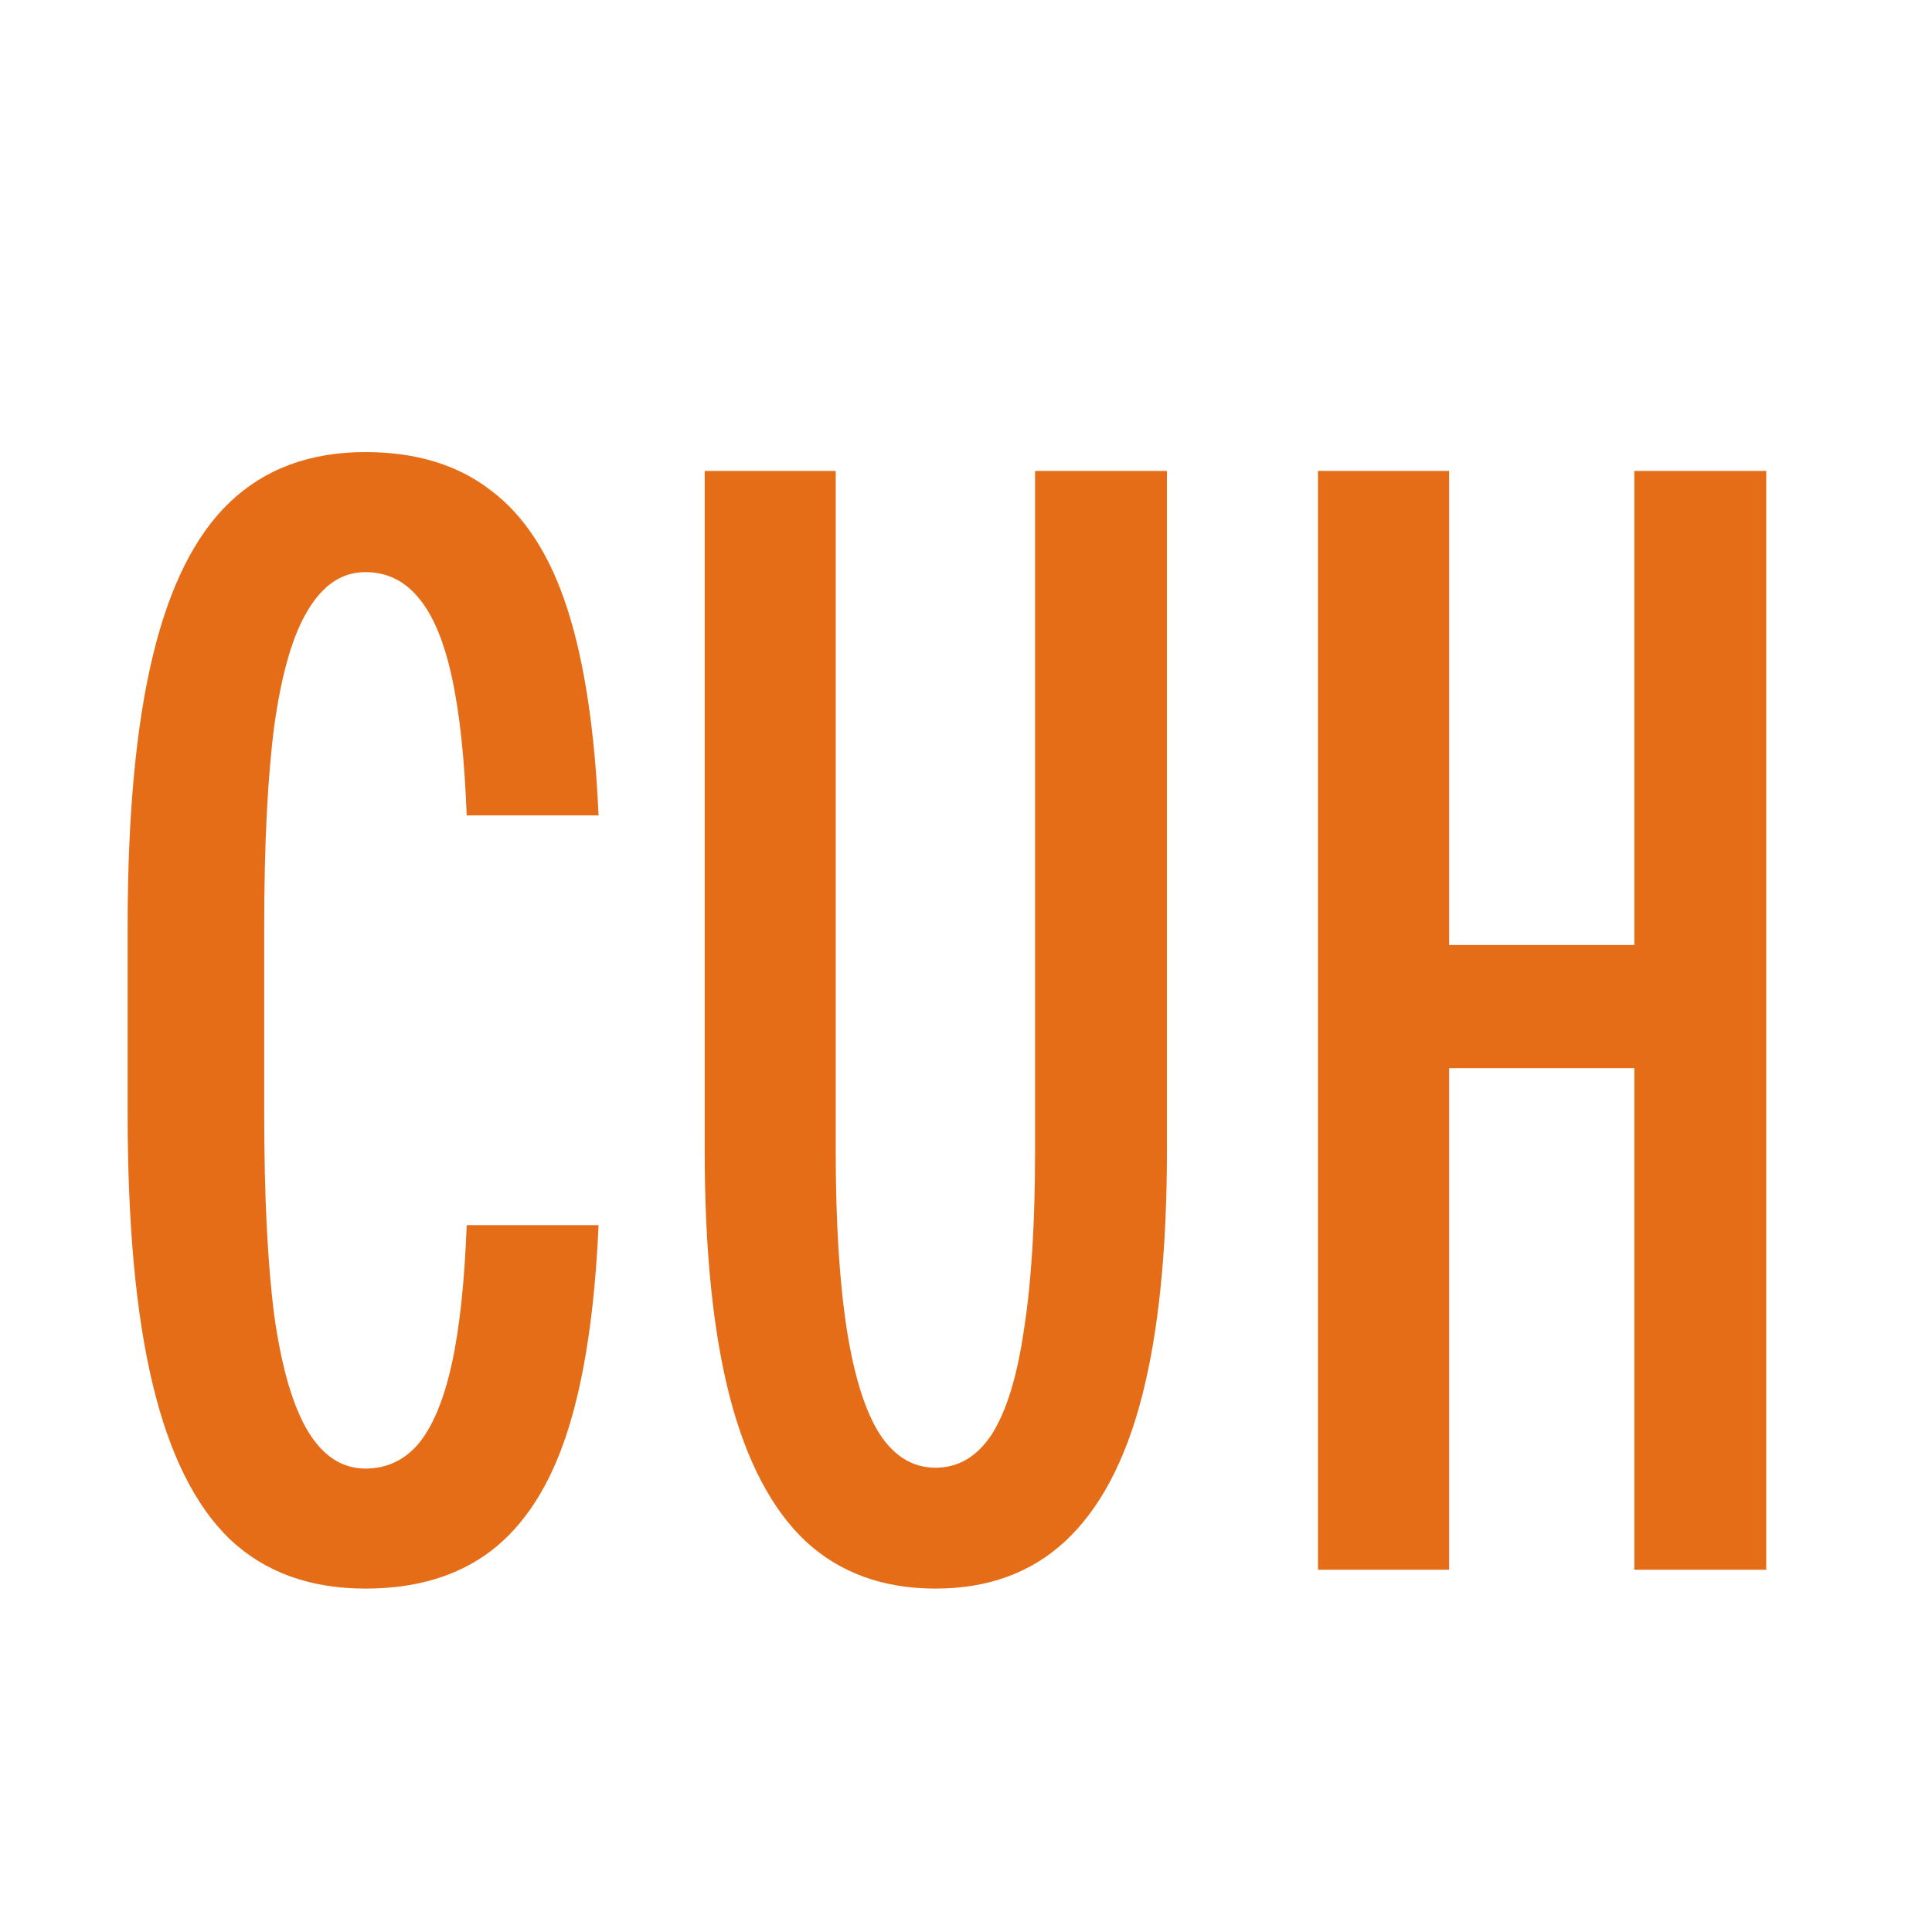
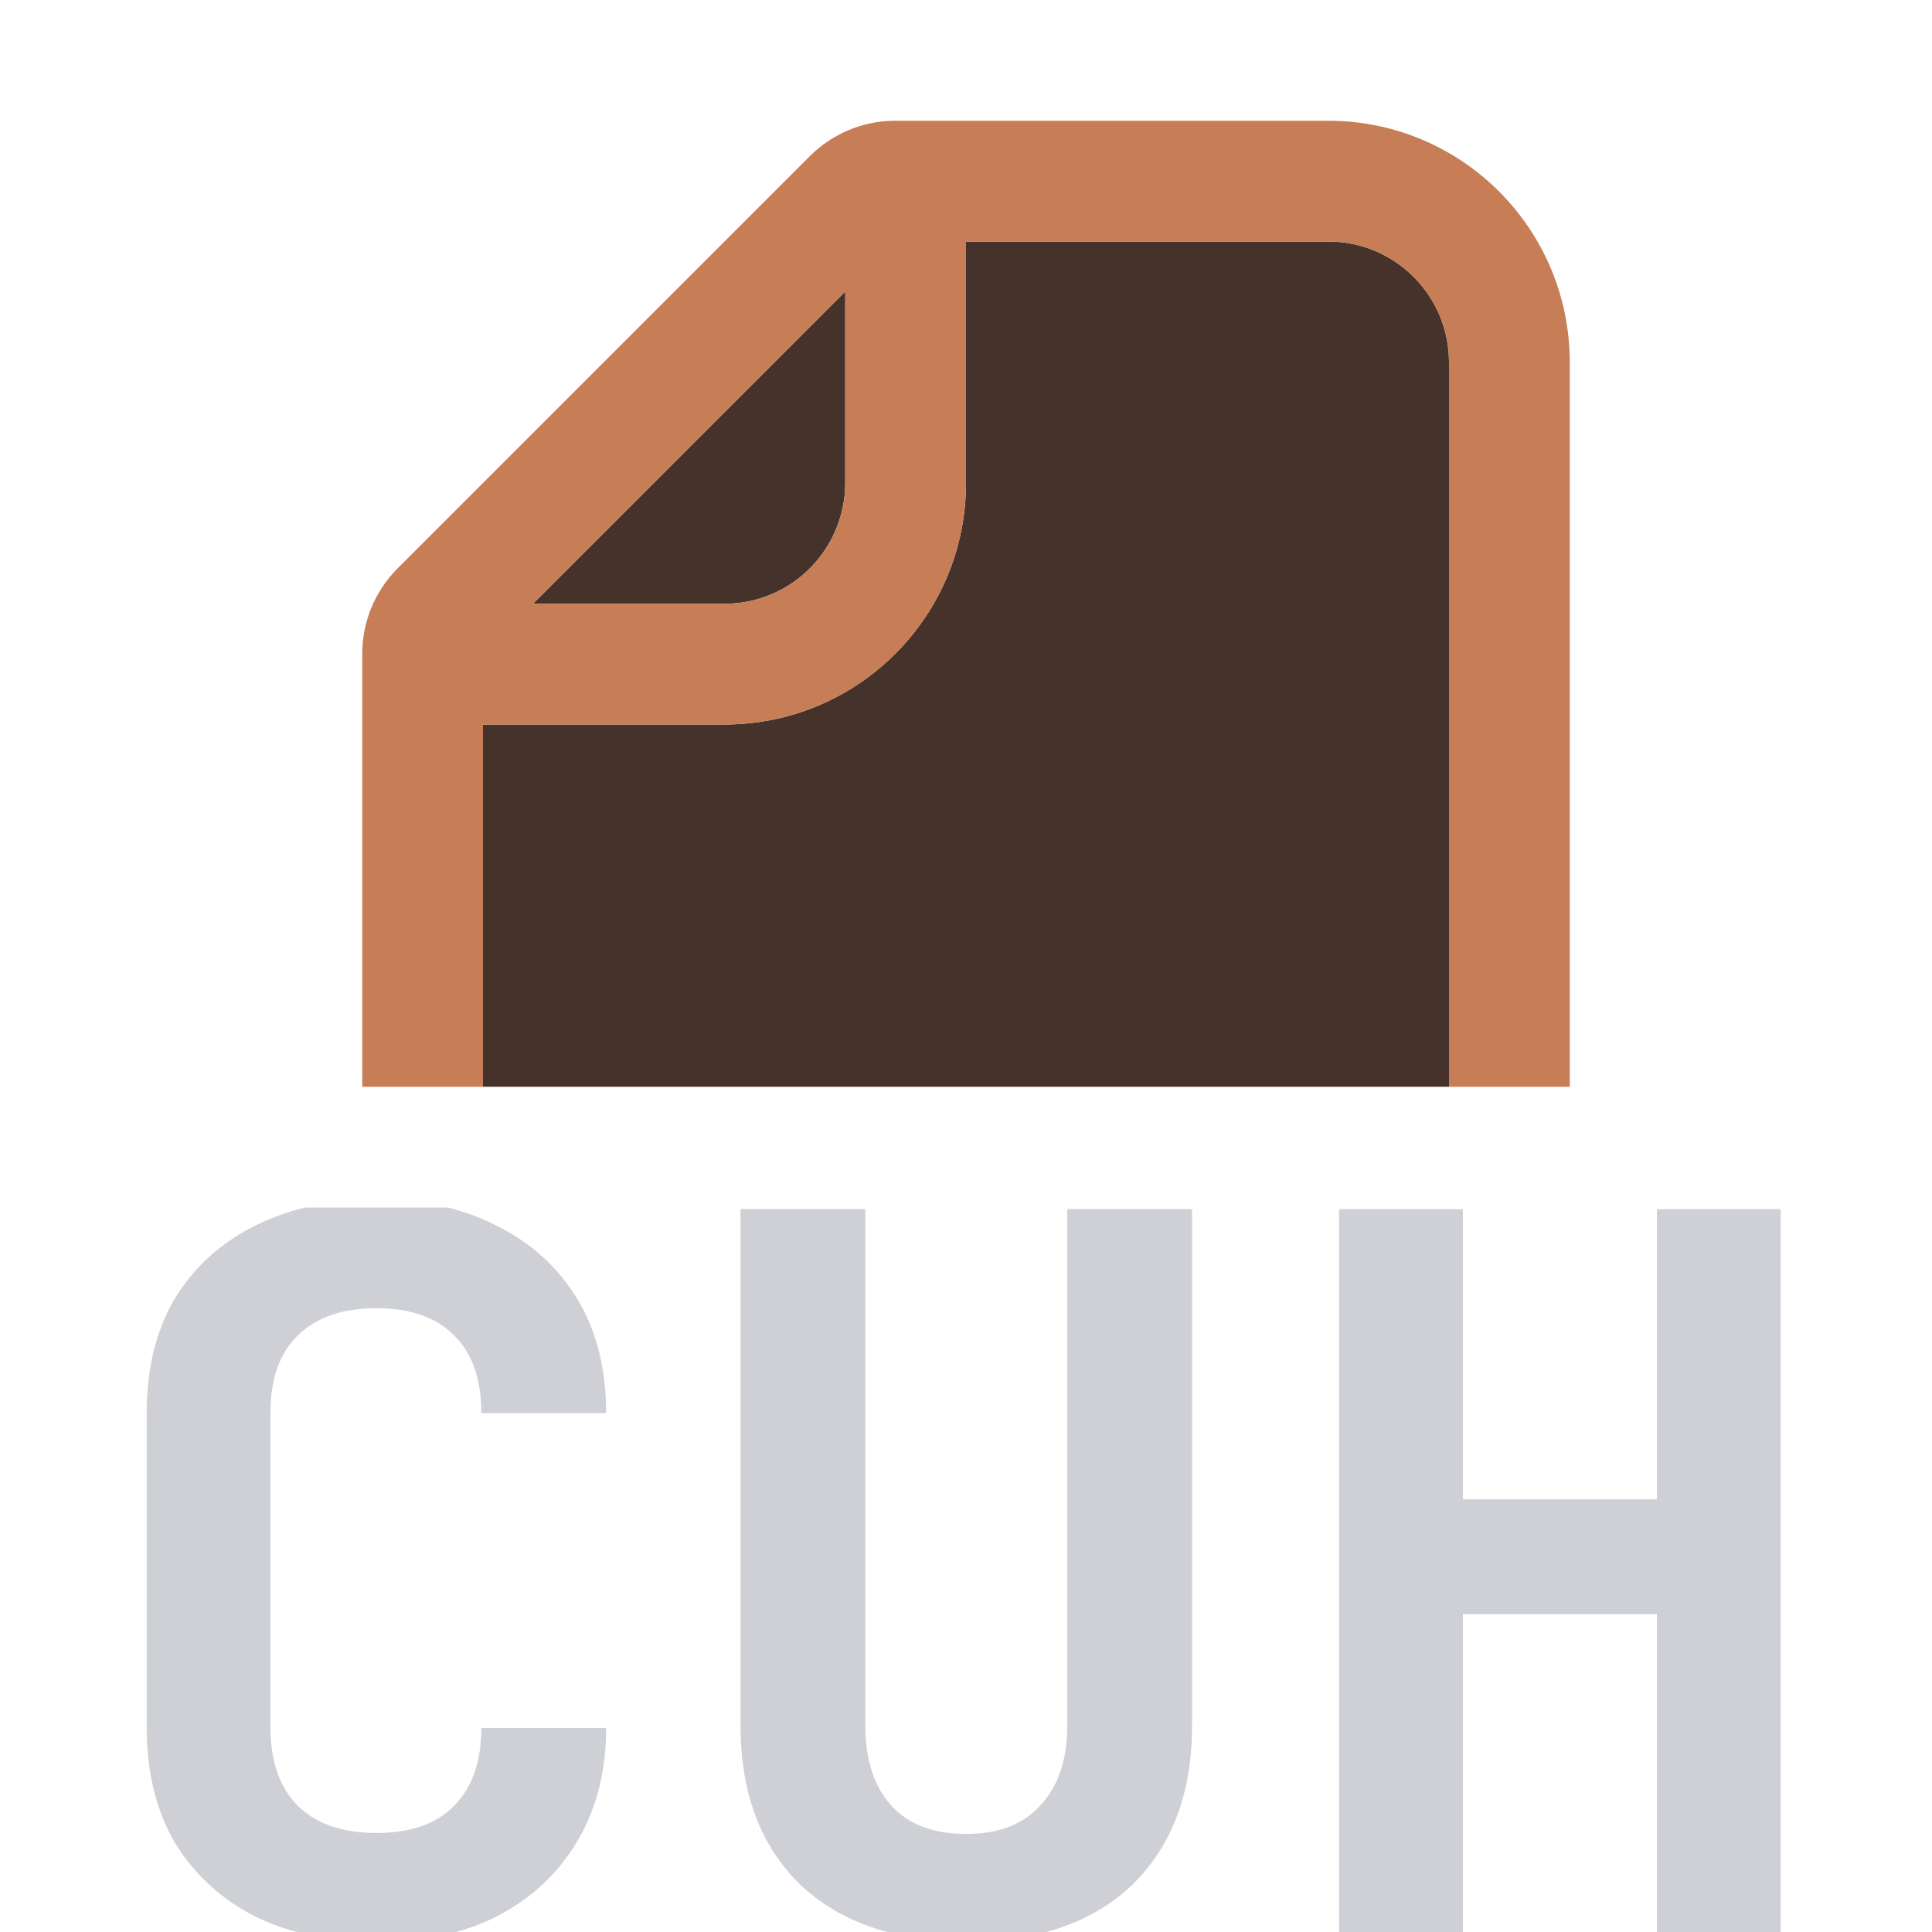
<svg xmlns="http://www.w3.org/2000/svg" width="16" height="16" viewBox="0 0 16 16" fill="none">
-   <path d="M3.026 13.156C2.567 13.156 2.192 13.02 1.902 12.746C1.616 12.469 1.403 12.042 1.265 11.466C1.126 10.89 1.057 10.142 1.057 9.223V7.676C1.057 6.758 1.126 6.01 1.265 5.434C1.403 4.858 1.616 4.433 1.902 4.16C2.192 3.883 2.567 3.744 3.026 3.744C3.446 3.744 3.793 3.85 4.066 4.062C4.343 4.27 4.554 4.595 4.697 5.037C4.84 5.479 4.926 6.051 4.957 6.753H3.865C3.847 6.281 3.806 5.898 3.741 5.603C3.676 5.308 3.585 5.092 3.468 4.953C3.351 4.81 3.204 4.738 3.026 4.738C2.835 4.738 2.677 4.842 2.552 5.05C2.426 5.254 2.333 5.573 2.272 6.006C2.216 6.435 2.188 6.992 2.188 7.676V9.223C2.188 9.908 2.216 10.467 2.272 10.9C2.333 11.329 2.426 11.648 2.552 11.856C2.677 12.06 2.835 12.162 3.026 12.162C3.204 12.162 3.351 12.092 3.468 11.954C3.585 11.81 3.676 11.592 3.741 11.297C3.806 11.002 3.847 10.619 3.865 10.146H4.957C4.926 10.848 4.84 11.421 4.697 11.863C4.554 12.305 4.343 12.632 4.066 12.844C3.793 13.052 3.446 13.156 3.026 13.156Z" fill="#E66D17" />
-   <path d="M7.747 13.156C7.314 13.156 6.956 13.026 6.674 12.766C6.393 12.502 6.183 12.103 6.044 11.57C5.905 11.033 5.836 10.352 5.836 9.529V3.9H6.921V9.529C6.921 10.123 6.952 10.614 7.012 11.005C7.073 11.395 7.164 11.685 7.285 11.876C7.407 12.062 7.561 12.155 7.747 12.155C7.938 12.155 8.094 12.062 8.215 11.876C8.336 11.685 8.425 11.395 8.481 11.005C8.542 10.614 8.572 10.123 8.572 9.529V3.9H9.664V9.529C9.664 10.352 9.595 11.033 9.456 11.57C9.318 12.103 9.105 12.502 8.819 12.766C8.538 13.026 8.18 13.156 7.747 13.156Z" fill="#E66D17" />
-   <path d="M10.915 13V3.9H12.001V7.826H13.535V3.9H14.627V13H13.535V8.846H12.001V13H10.915Z" fill="#E66D17" />
+   <path d="M11 2C11.552 2 12 2.448 12 3V9H4V6H6C7.105 6 8 5.105 8 4V2H11Z" fill="#45322B" />
+   <path d="M7 4C7 4.069 6.993 4.136 6.979 4.201C6.886 4.657 6.483 5 6 5H4.414L7 2.414V4Z" fill="#45322B" />
+   <path fill-rule="evenodd" clip-rule="evenodd" d="M11 1C12.105 1 13 1.895 13 3V9H12V3C12 2.448 11.552 2 11 2H8V4C8 5.105 7.105 6 6 6H4V9H3V5.414C3 5.149 3.105 4.895 3.293 4.707L6.707 1.293C6.895 1.105 7.149 1 7.414 1H11ZM4.414 5H6C6.552 5 7 4.552 7 4V2.414L4.414 5Z" fill="#C77D55" />
+   <path d="M3.708 10C3.855 10.037 3.992 10.087 4.117 10.153C4.401 10.295 4.624 10.497 4.782 10.76C4.941 11.022 5.02 11.337 5.02 11.703H3.986C3.986 11.419 3.91 11.203 3.757 11.056C3.609 10.908 3.396 10.834 3.117 10.834C2.838 10.834 2.623 10.908 2.47 11.056C2.317 11.203 2.24 11.416 2.24 11.695V14.31C2.24 14.589 2.317 14.806 2.47 14.959C2.623 15.106 2.839 15.18 3.117 15.18C3.396 15.18 3.609 15.107 3.757 14.959C3.91 14.806 3.986 14.589 3.986 14.31H5.02C5.02 14.666 4.941 14.978 4.782 15.246C4.624 15.514 4.401 15.722 4.117 15.869C4.011 15.923 3.898 15.967 3.776 16H2.458C2.335 15.967 2.218 15.923 2.108 15.869C1.824 15.722 1.603 15.516 1.444 15.254C1.291 14.986 1.215 14.671 1.215 14.31V11.703C1.215 11.337 1.291 11.022 1.444 10.76C1.603 10.498 1.824 10.295 2.108 10.153C2.239 10.087 2.378 10.037 2.527 10H3.708Z" fill="#CED0D6" />
+   <path d="M7.166 14.286C7.166 14.57 7.237 14.792 7.379 14.95C7.521 15.109 7.729 15.188 8.002 15.188C8.27 15.188 8.475 15.109 8.617 14.95C8.765 14.792 8.839 14.57 8.839 14.286V10.014H9.872V14.294C9.872 14.846 9.708 15.284 9.38 15.606C9.187 15.793 8.948 15.923 8.664 16H7.347C7.063 15.923 6.822 15.793 6.625 15.606C6.297 15.284 6.133 14.846 6.133 14.294V10.014H7.166V14.286Z" fill="#CED0D6" />
+   <path d="M12.115 12.417H13.722V10.014H14.747V16H13.722V13.368H12.115V16H11.09V10.014H12.115V12.417Z" fill="#CED0D6" />
</svg>
